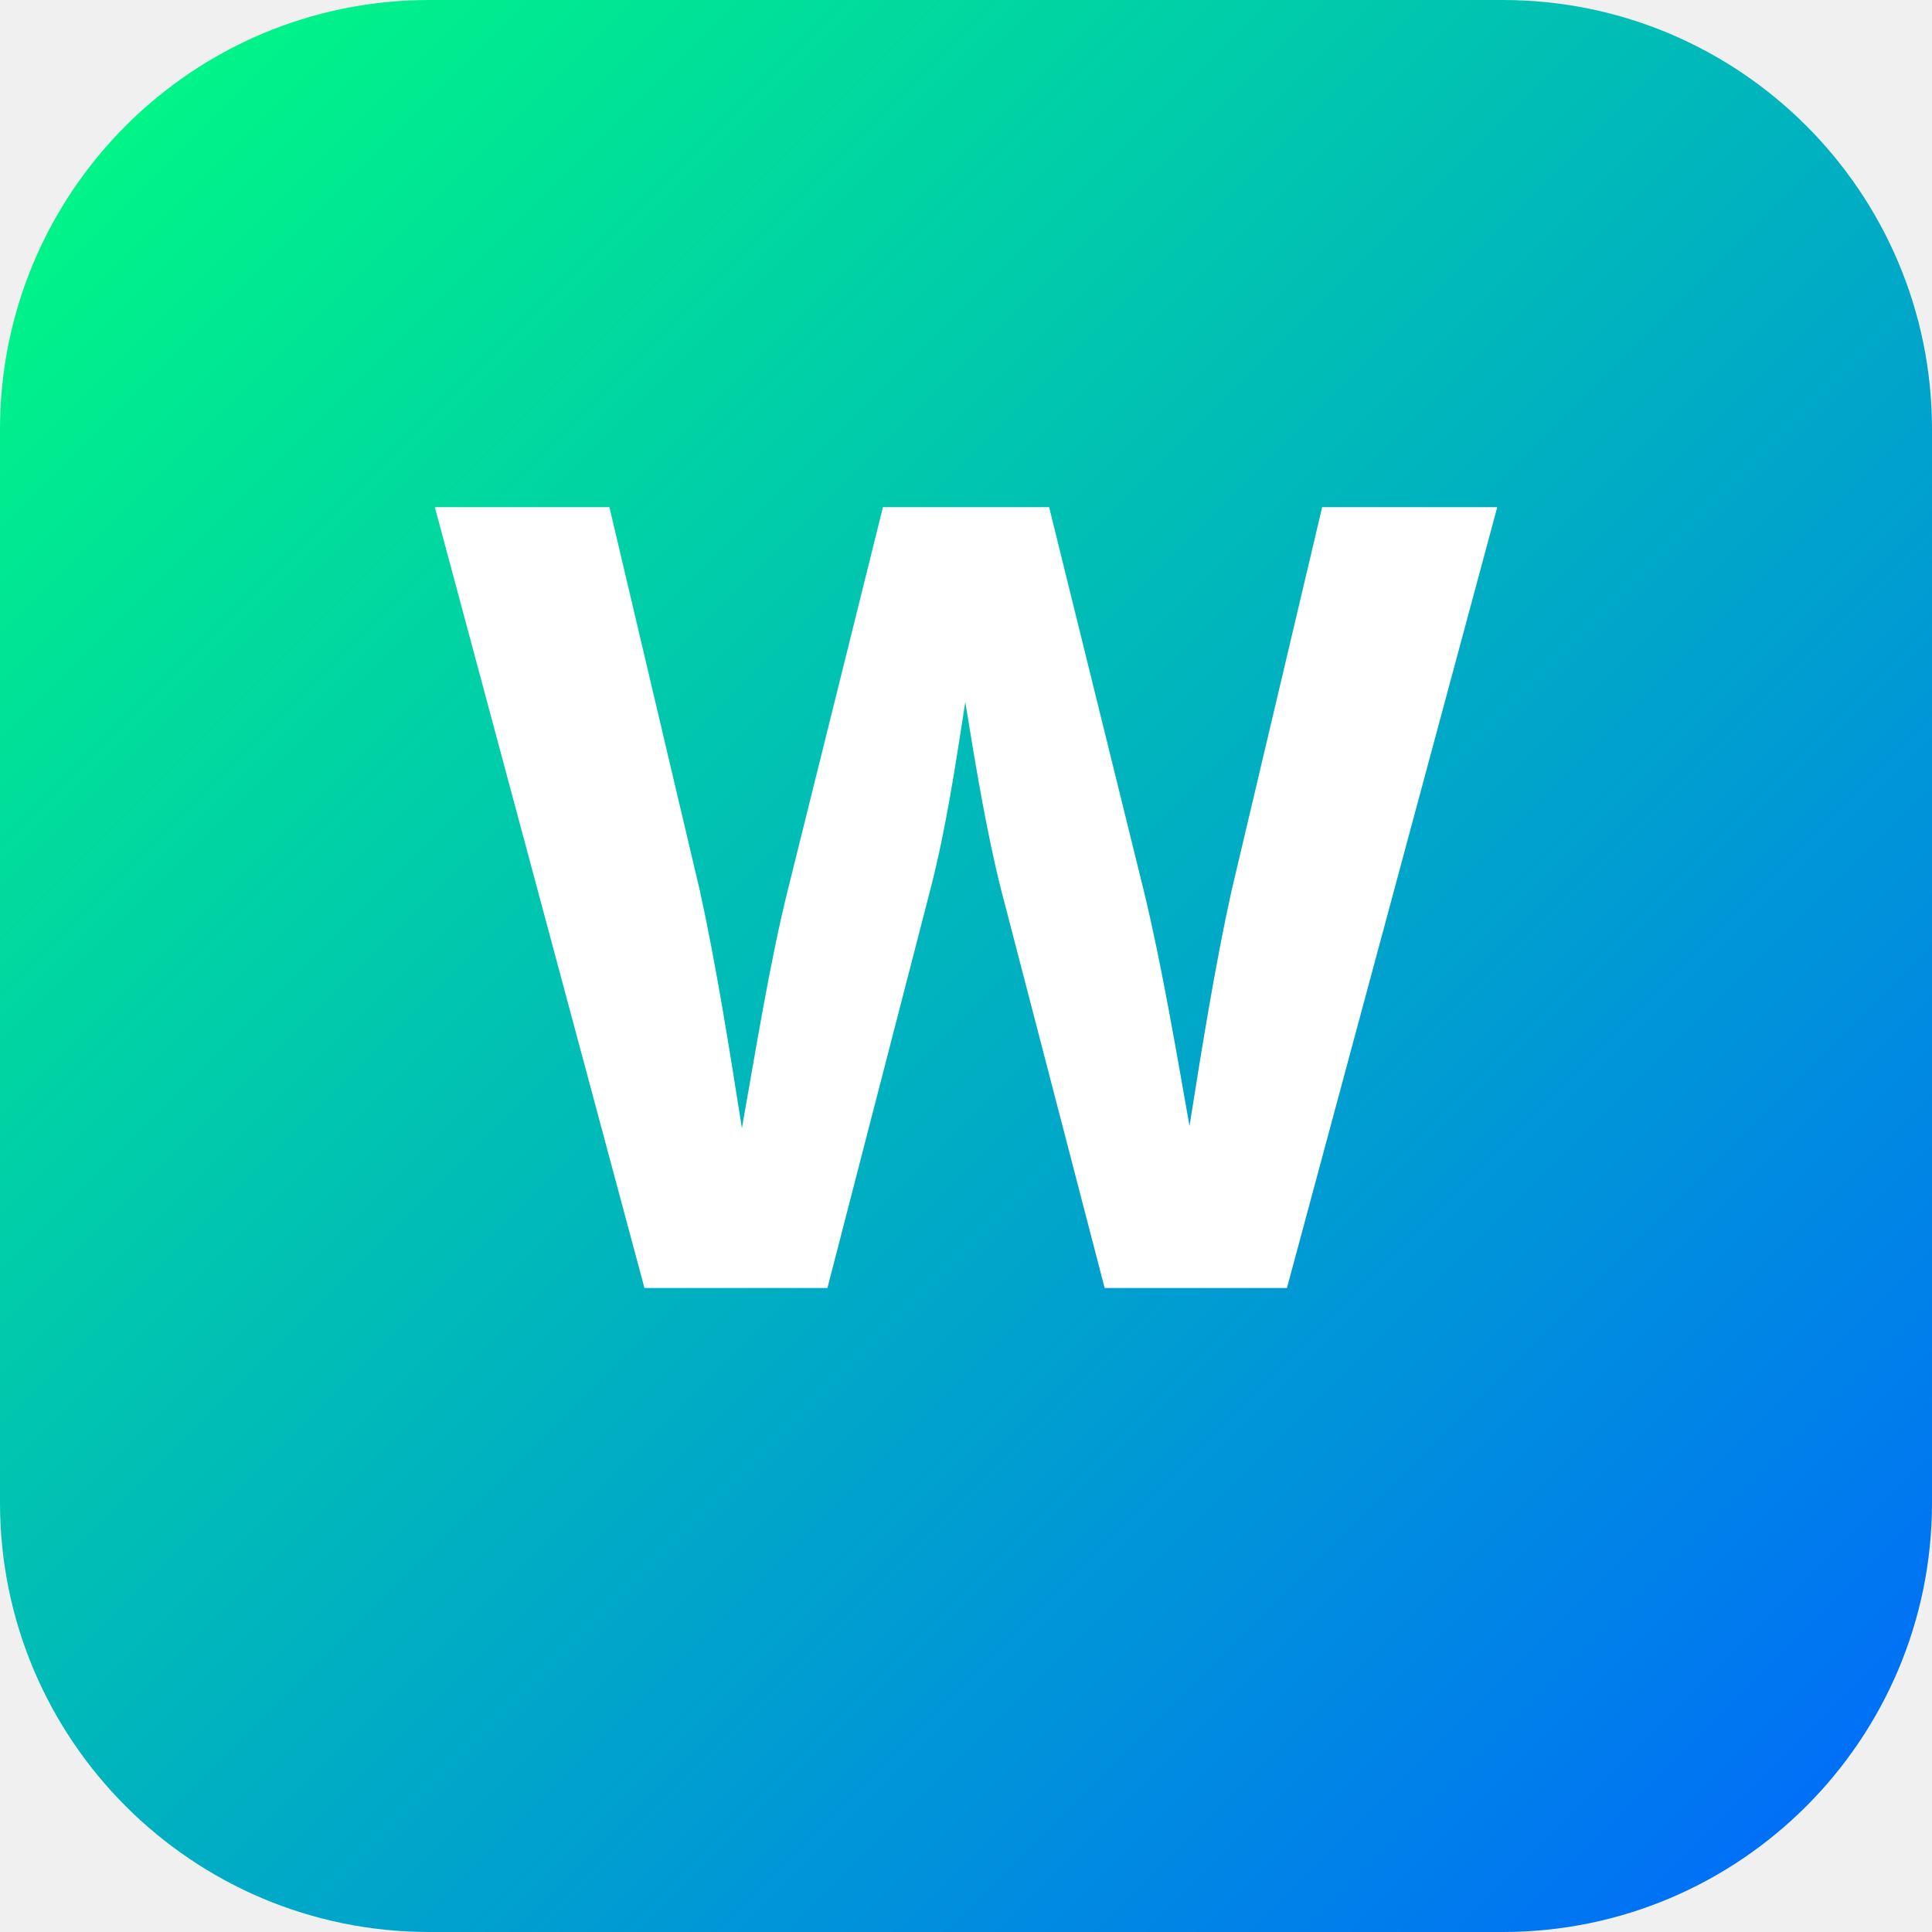
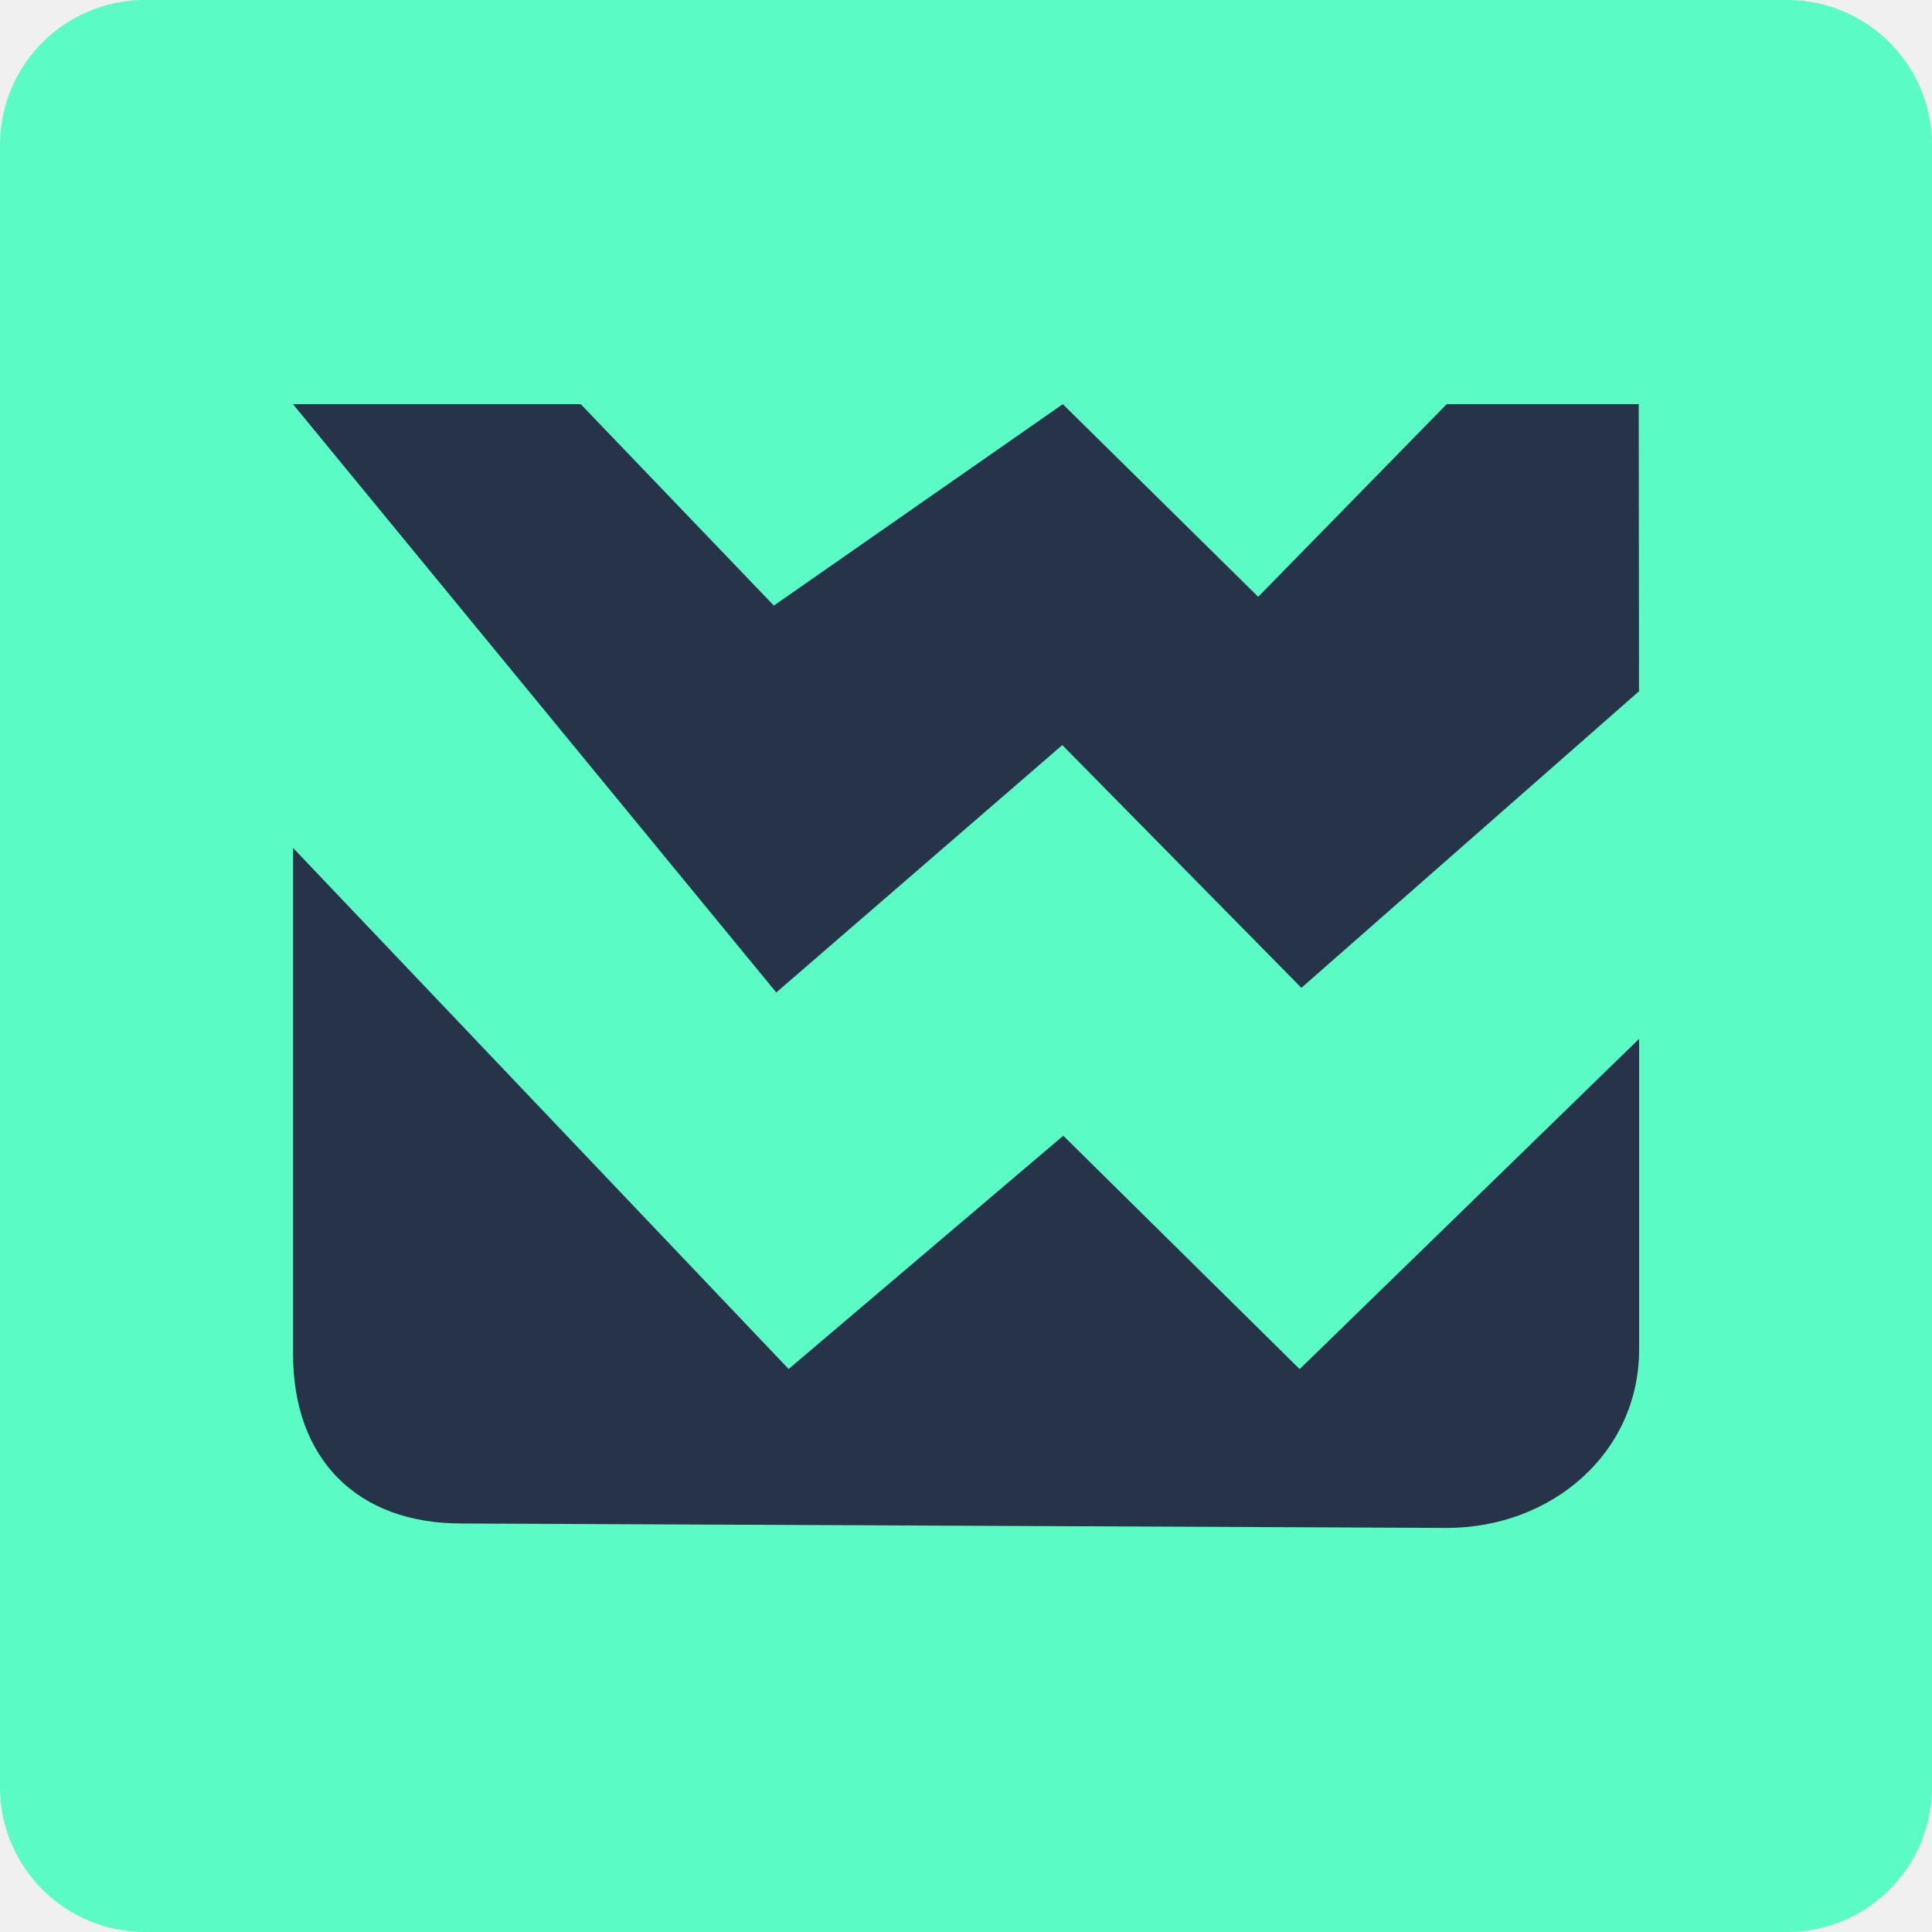
- <svg xmlns="http://www.w3.org/2000/svg" width="180" height="180" viewBox="0 0 180 180" fill="none">
-   <rect width="180" height="180" rx="40" fill="url(#gradient)" />
-   <text x="90" y="120" font-family="Inter, system-ui, sans-serif" font-size="100" font-weight="700" text-anchor="middle" fill="white">W</text>
-   <defs>
-     <linearGradient id="gradient" x1="0%" y1="0%" x2="100%" y2="100%">
-       <stop offset="0%" style="stop-color:#00ff7f;stop-opacity:1" />
-       <stop offset="100%" style="stop-color:#0066FF;stop-opacity:1" />
-     </linearGradient>
-   </defs>
+ <svg xmlns="http://www.w3.org/2000/svg" id="Layer_2" data-name="Layer 2" viewBox="0 0 200 200">
+   <g id="IMG">
+     <g>
+       <rect width="200" height="200" rx="15" ry="15" style="fill: #5afbc4;" />
+       <path d="m110.07,117.57l-28.43,24.15-51.3-53.94v52.42c0,10.77,6.56,17.51,17.4,17.51l102.02.46c10.84,0,19.92-7.72,19.92-18.49v-32.14l-35.14,34.19-24.46-24.15Z" style="fill: #273349;" />
+       <polygon points="149.76 41.84 130.25 61.78 110.02 41.84 80.11 62.69 60.12 41.84 30.33 41.84 80.36 102.74 109.97 77.13 134.72 102.26 169.67 71.56 169.64 41.84 149.76 41.84" style="fill: #273349;" />
+     </g>
+   </g>
</svg>
